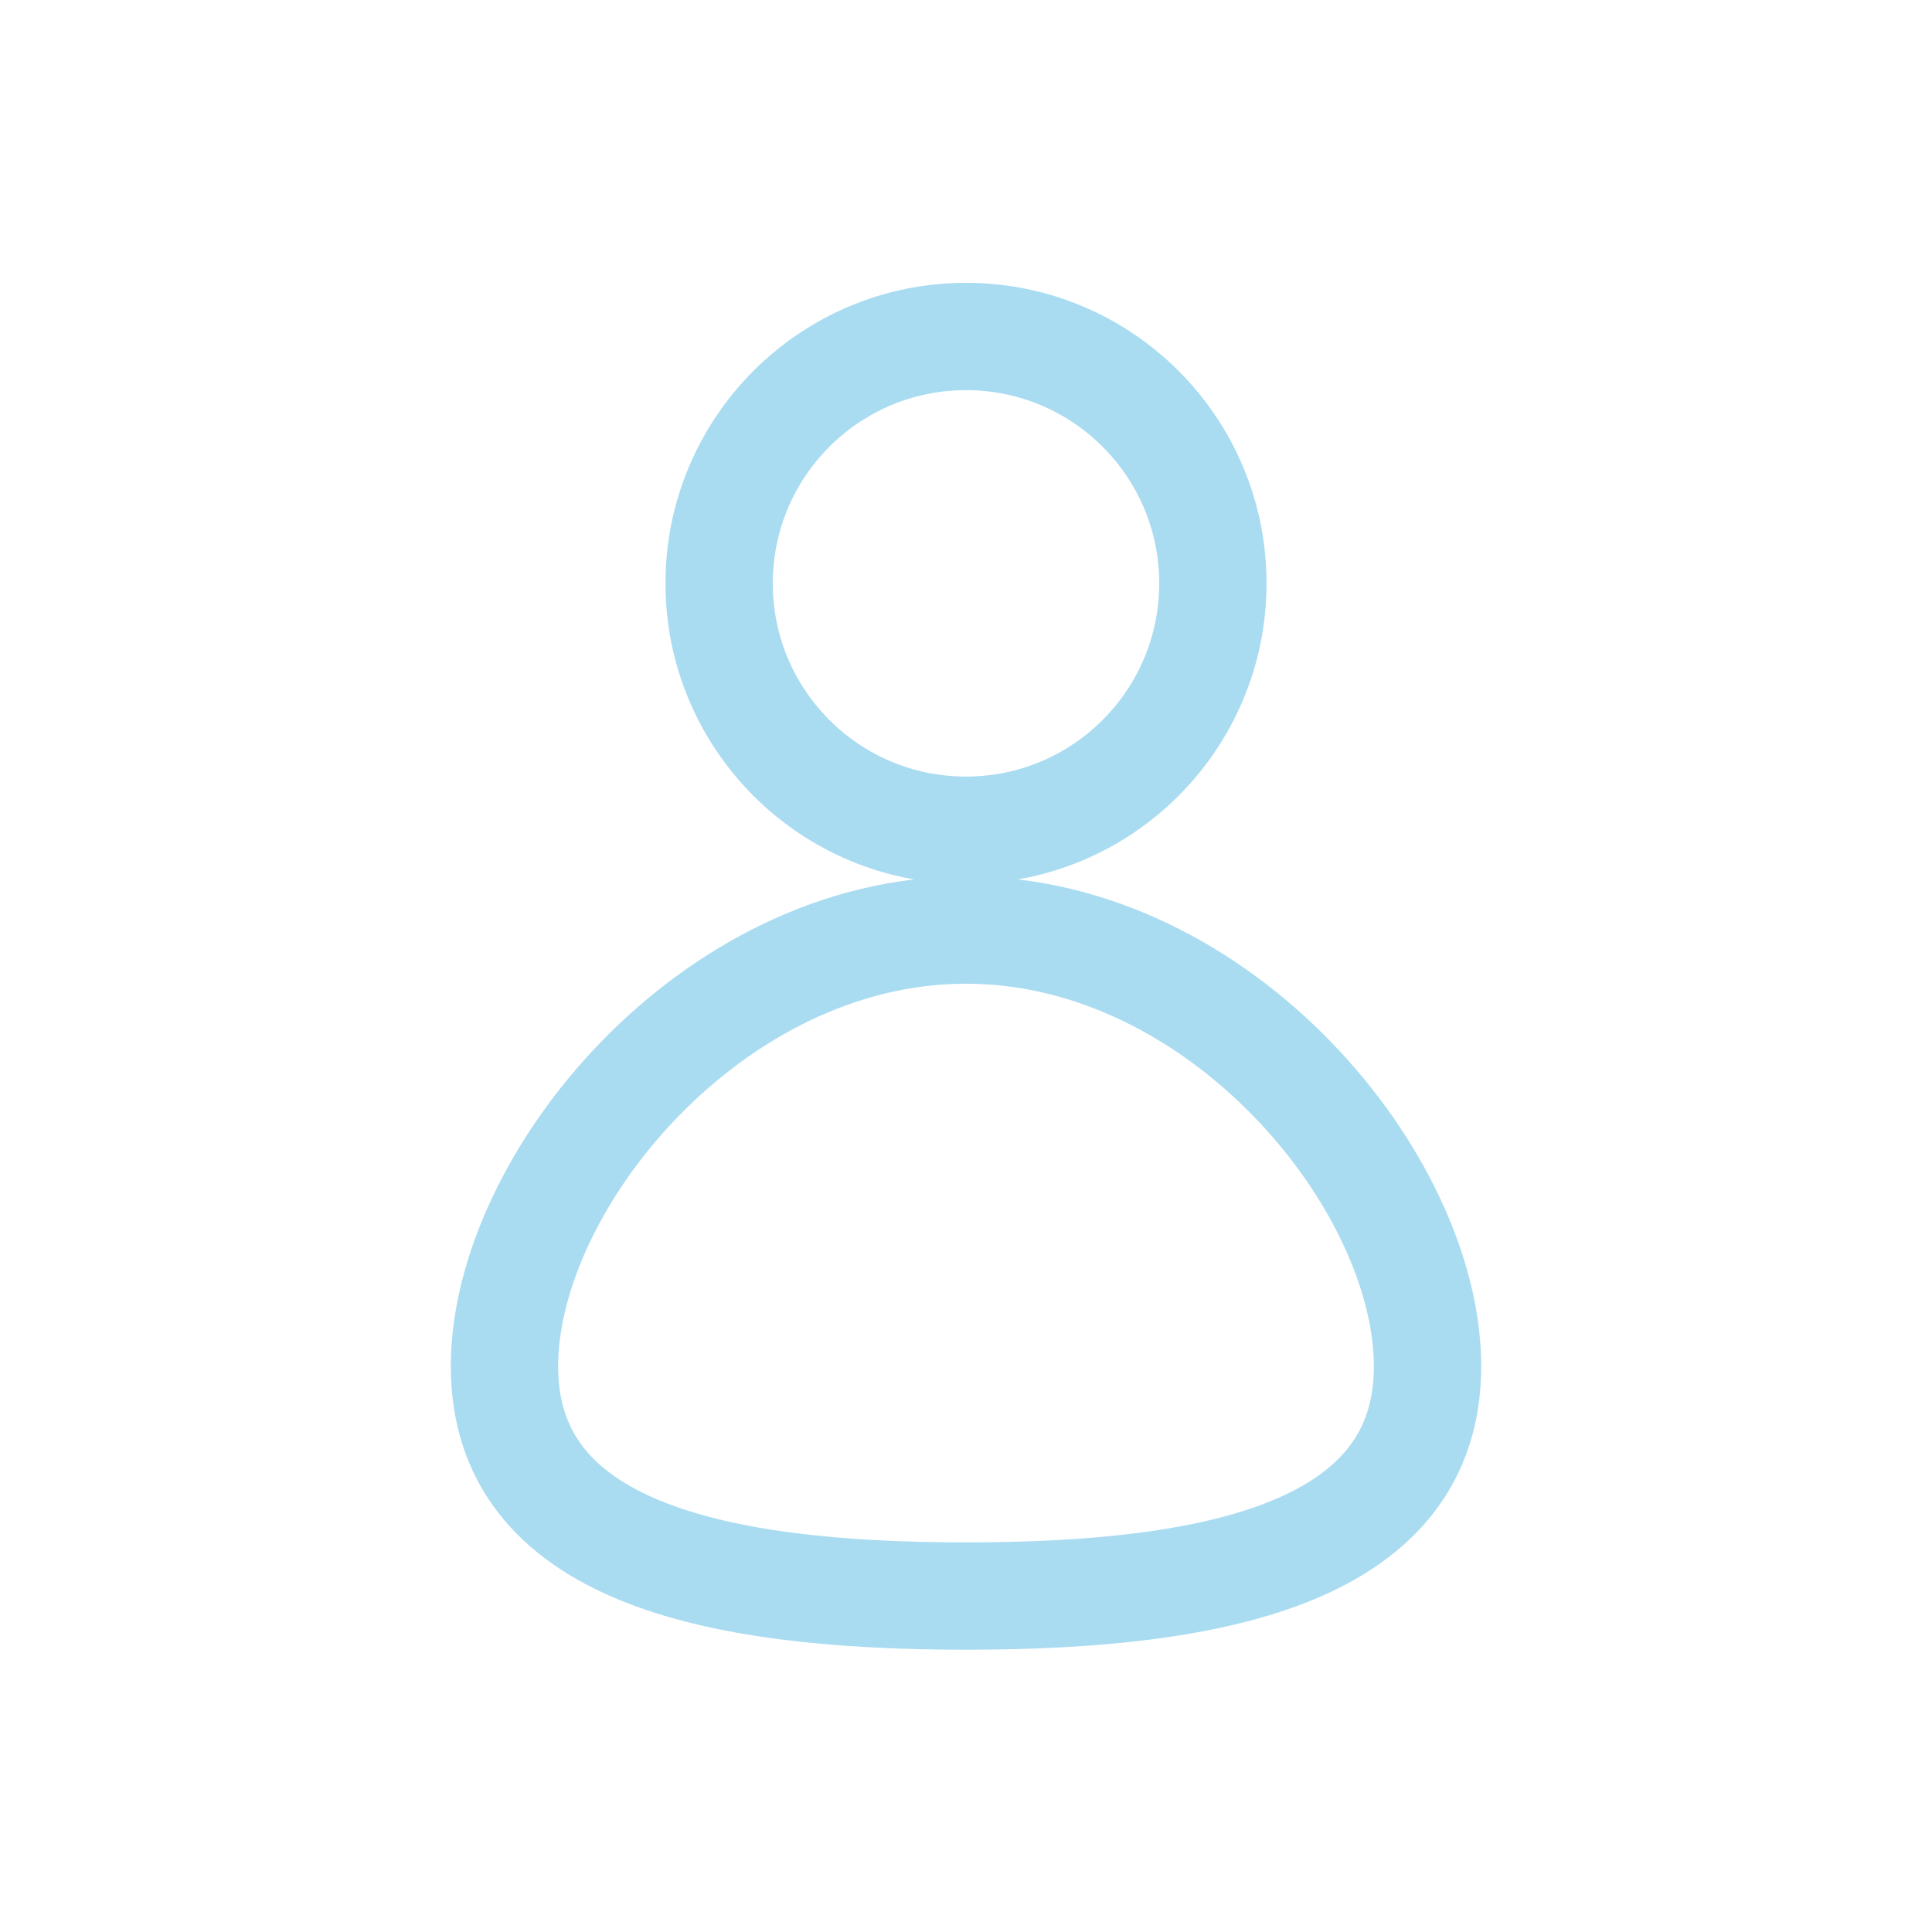
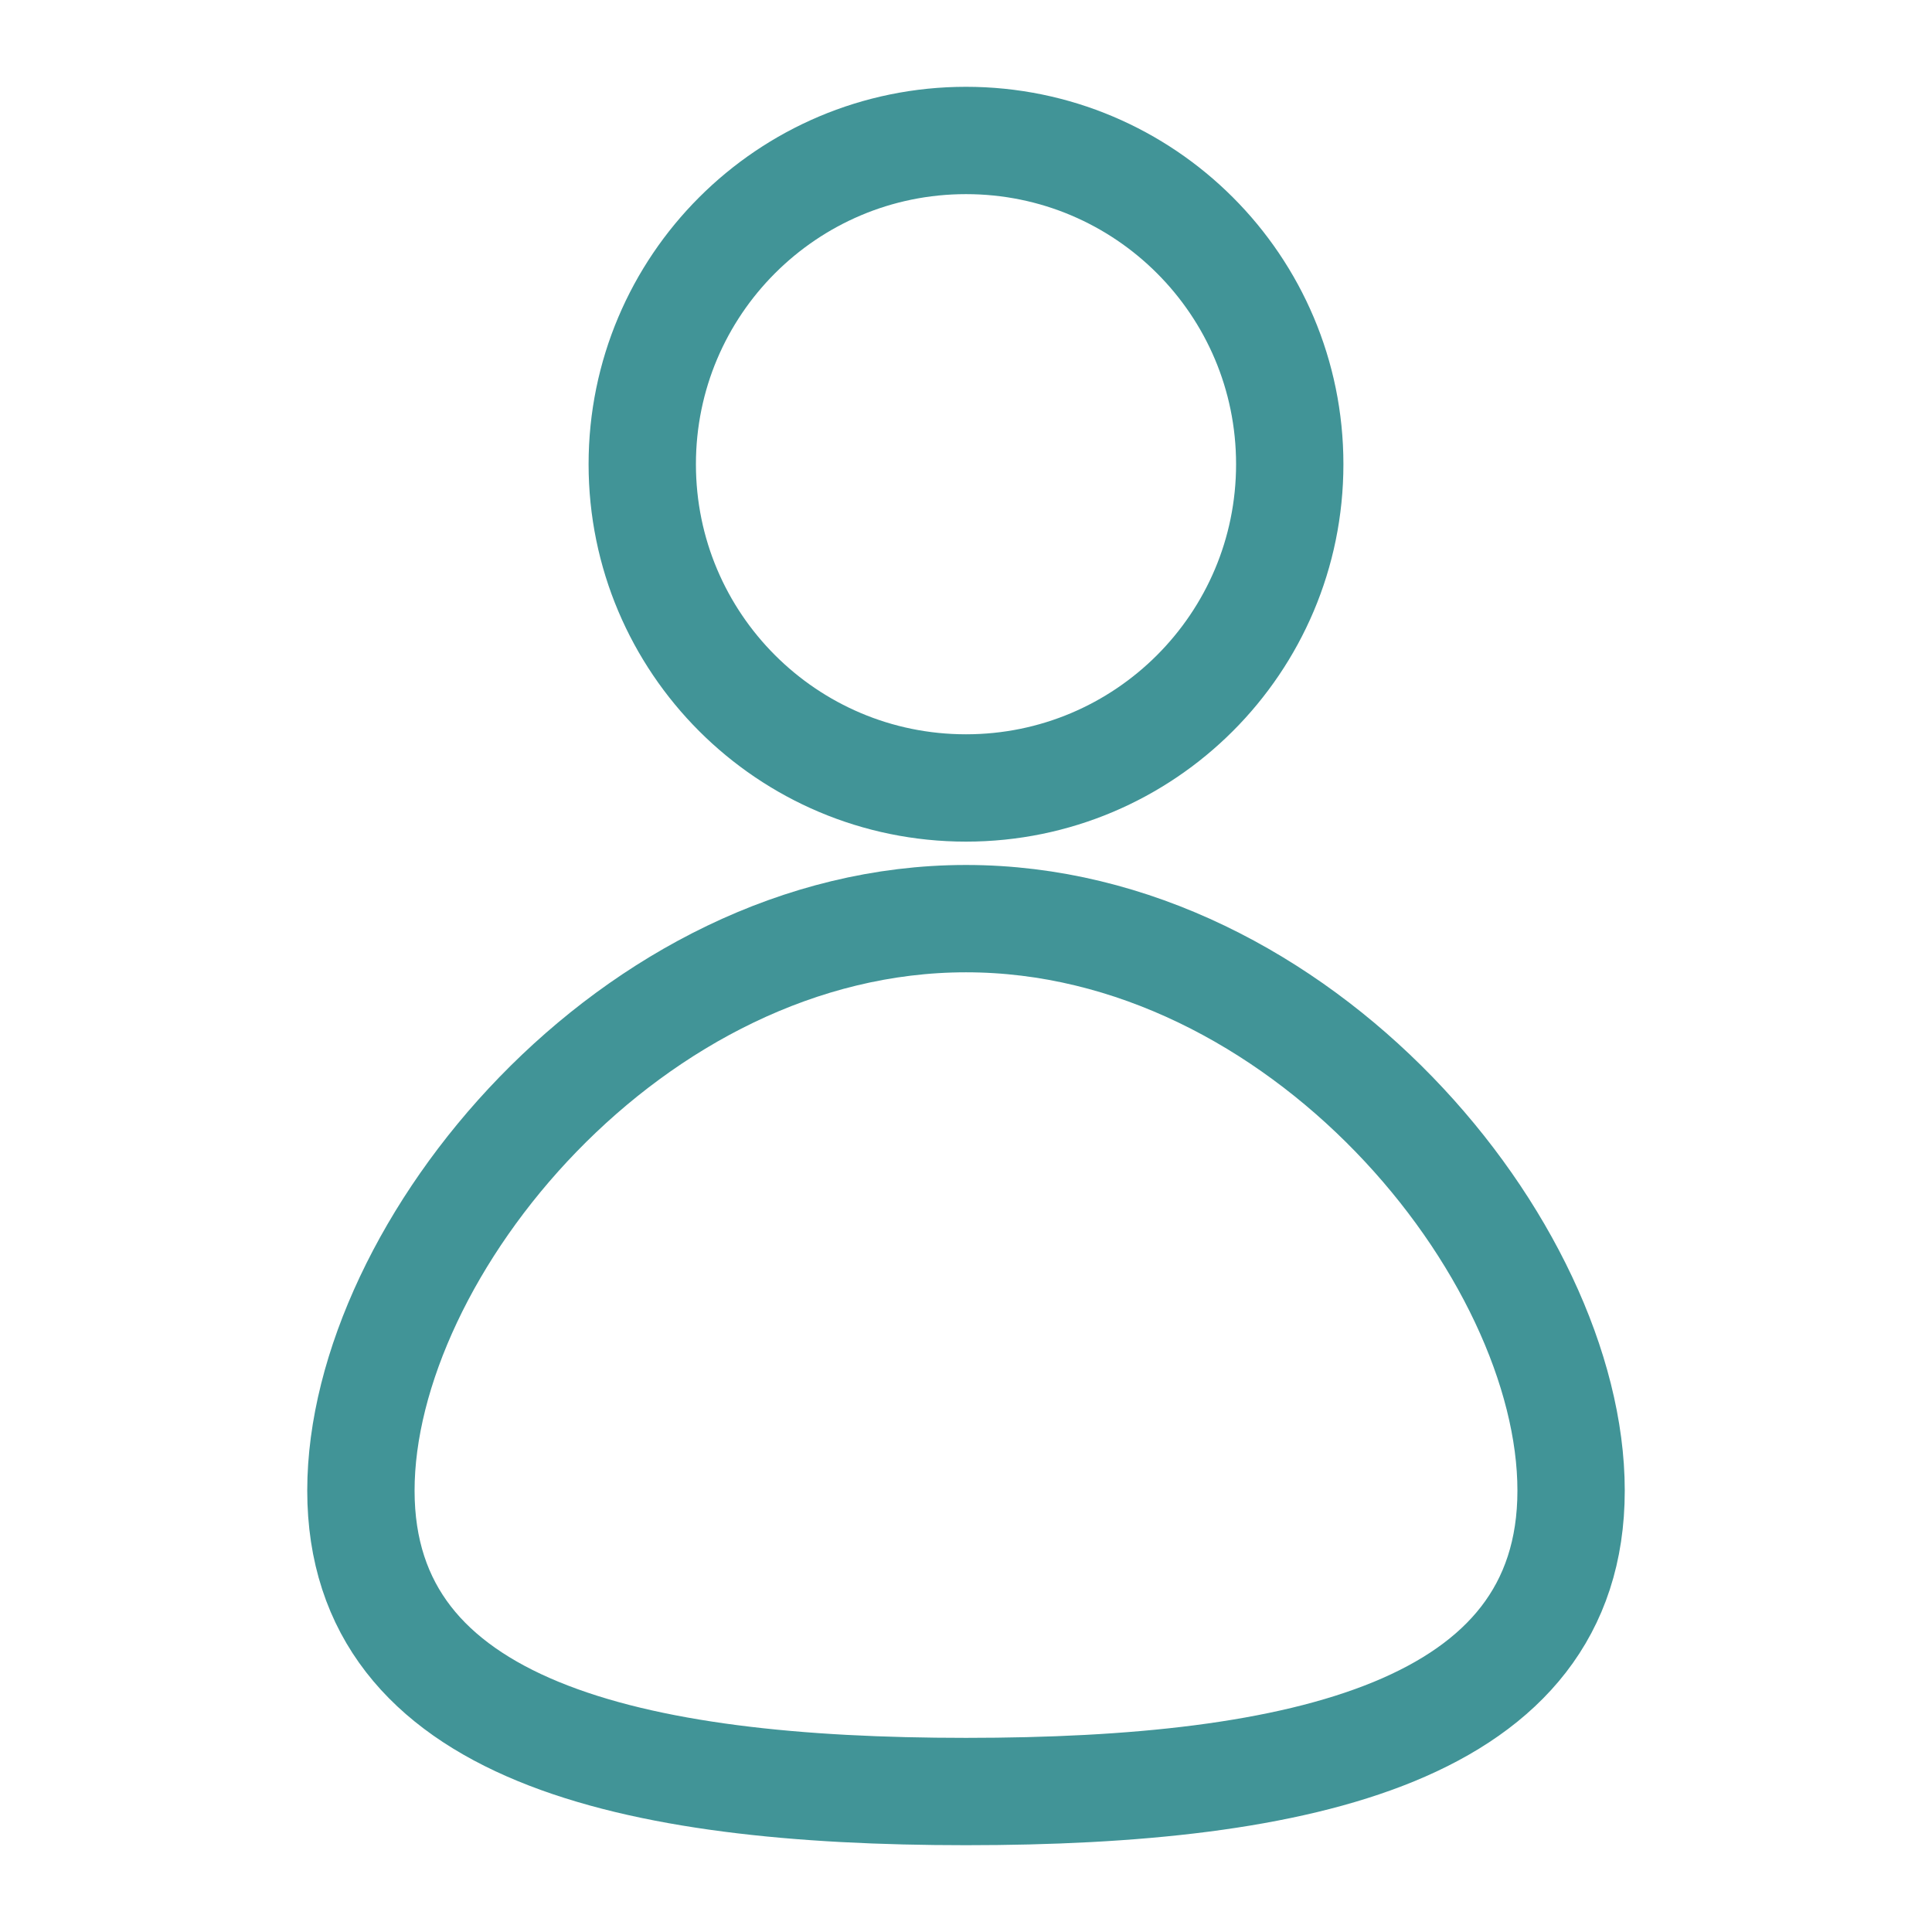
- <svg xmlns="http://www.w3.org/2000/svg" version="1.1" id="Layer_1" x="0px" y="0px" viewBox="0 0 36 36" style="enable-background:new 0 0 36 36;" xml:space="preserve">
-   <style type="text/css">
- 	.st0{fill:none;stroke:#AADCF1;stroke-width:2;stroke-miterlimit:10;}
- </style>
-   <g>
-     <path class="st0" d="M26.6,25.46c0,3.43-3.85,4.28-8.6,4.28s-8.6-0.85-8.6-4.28s3.85-8.13,8.6-8.13S26.6,22.03,26.6,25.46z" />
-     <circle class="st0" cx="18" cy="10.87" r="4.6" />
+ <svg xmlns="http://www.w3.org/2000/svg" viewBox="0 0 144 144">
+   <defs>
+     <style>.cls-1{fill:none;stroke:#419497;stroke-miterlimit:10;stroke-width:8px;}</style>
+   </defs>
+   <g id="Layer_1_copy" data-name="Layer 1 copy">
+     <path class="cls-1" d="M117.1,111.1c0,18-20.19,22.43-45.1,22.43s-45.1-4.47-45.1-22.43S47.09,68.47,72,68.47,117.1,93.13,117.1,111.1Z" />
+     <circle class="cls-1" cx="72" cy="34.6" r="24.13" />
  </g>
</svg>
